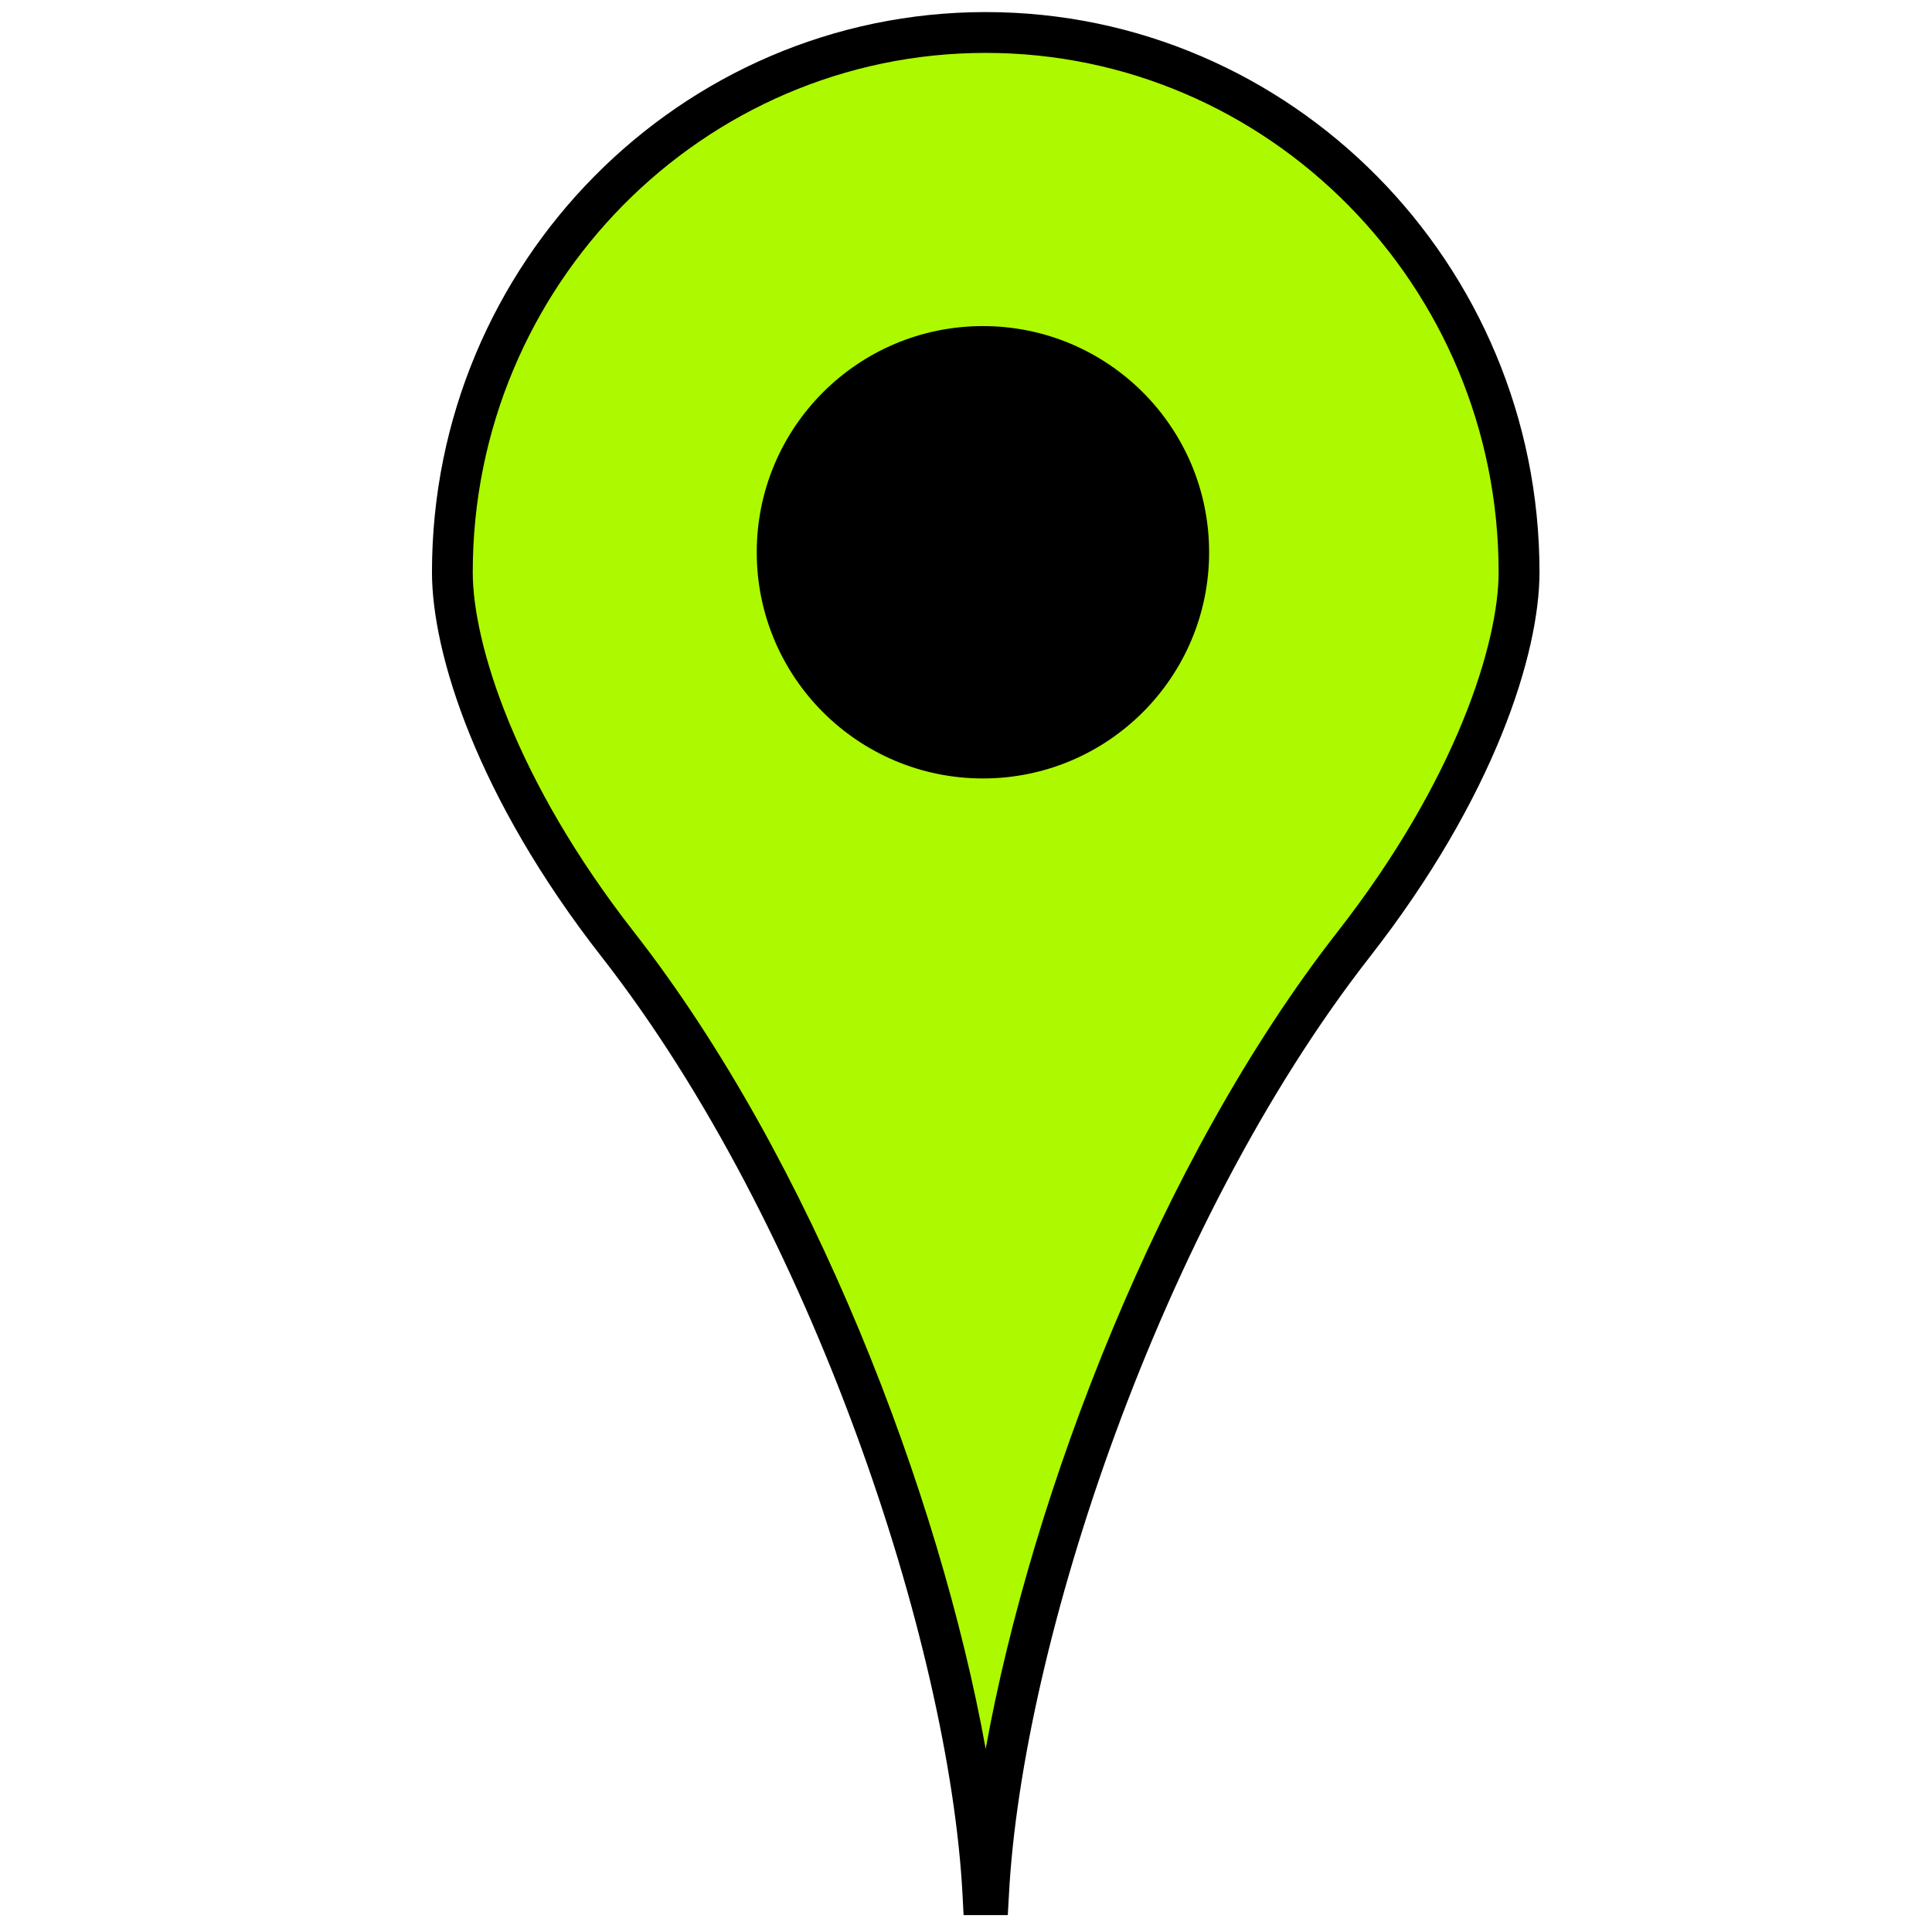
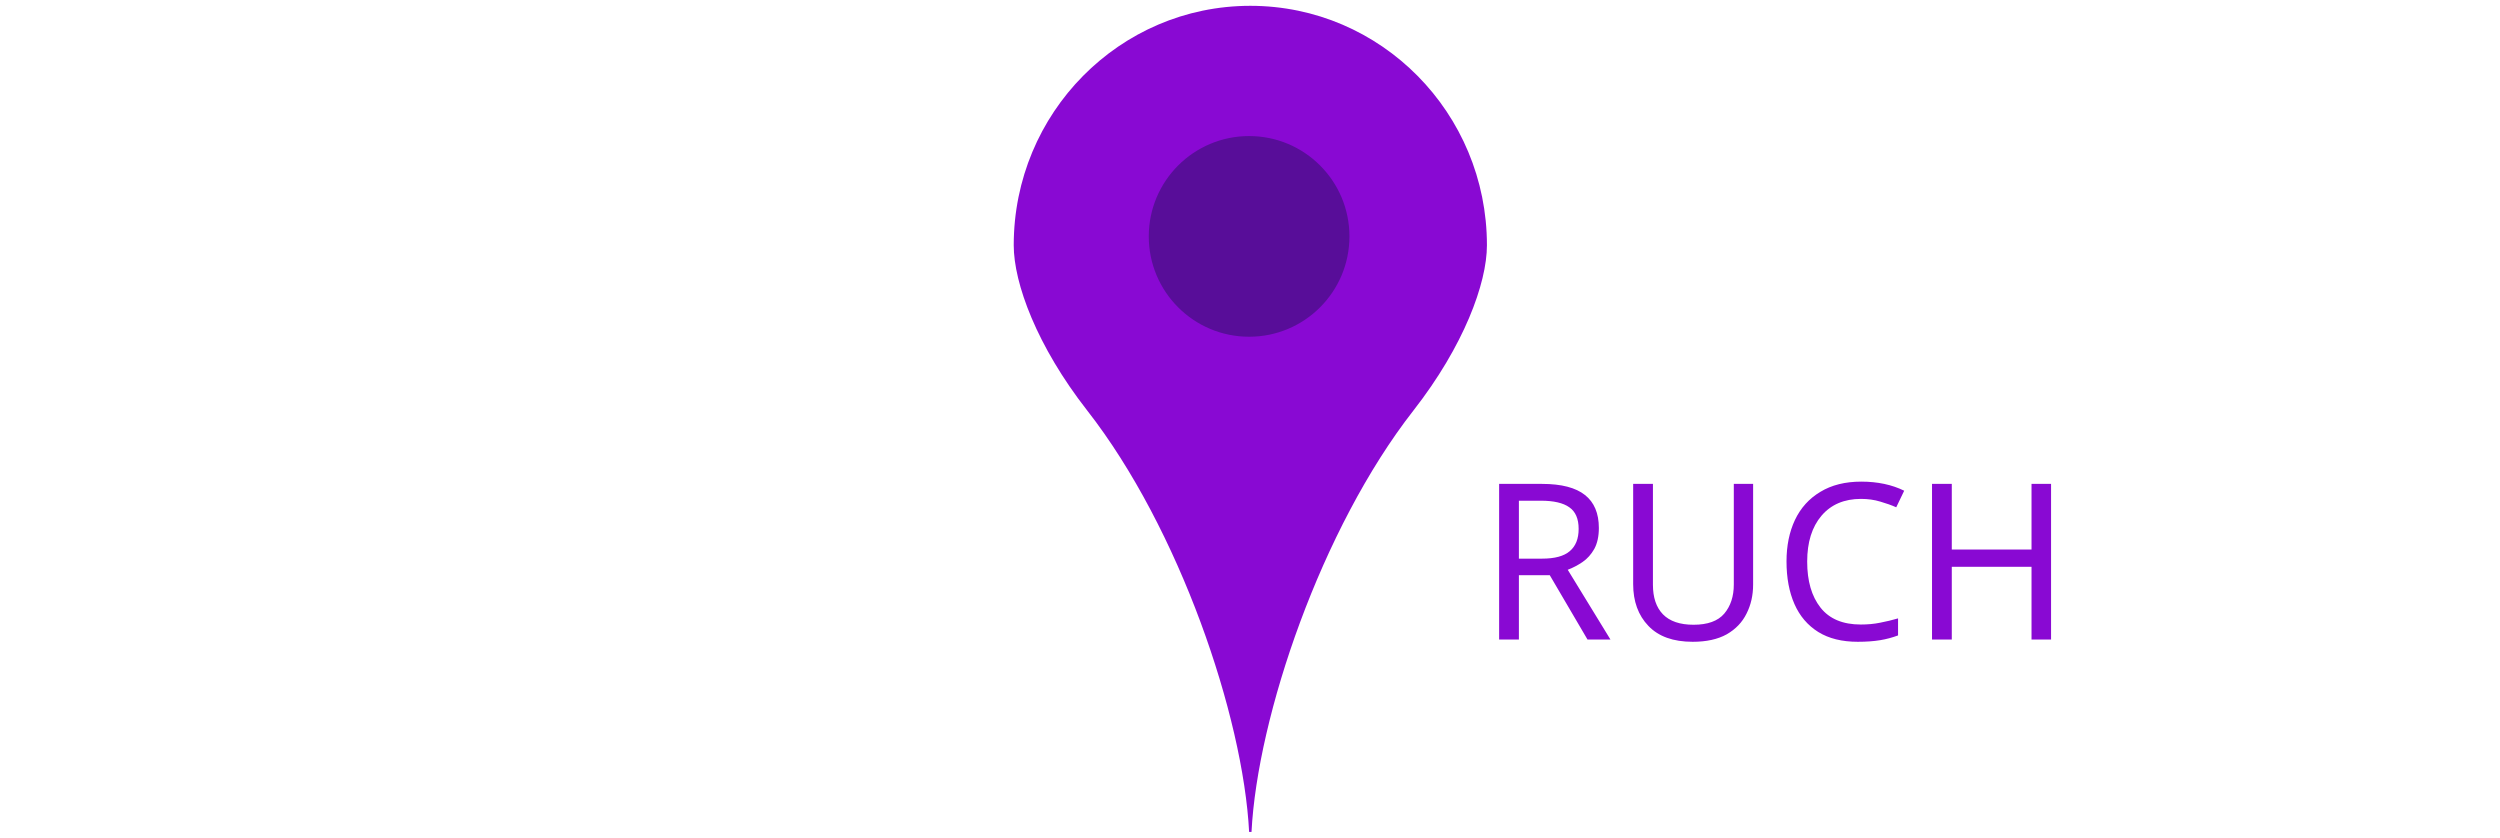
- <svg xmlns="http://www.w3.org/2000/svg" version="1.1" id="Layer_2" x="0px" y="0px" width="42.735px" height="42.735px" viewBox="0 0 42.735 42.735" enable-background="new 0 0 42.735 42.735" xml:space="preserve">
+ <svg xmlns="http://www.w3.org/2000/svg" version="1.1" id="Layer_2" x="0px" y="0px" width="171.945px" height="57.617px" viewBox="-71.888 -14.882 171.945 57.617" enable-background="new -71.888 -14.882 171.945 57.617" xml:space="preserve">
  <g>
-     <path fill="none" stroke="#000000" stroke-width="3" d="M21.803,24.595" />
+     <path fill="#007F06" d="M14.107,18.453" />
    <g>
-       <path fill="#ACF900" d="M21.863,41.91c0.296-5.764,3.473-15.125,8.076-21.016c2.508-3.21,3.662-6.339,3.662-8.237    c0-6.593-5.282-11.938-11.797-11.938l0,0c-6.516,0-11.798,5.345-11.798,11.938c0,1.898,1.154,5.027,3.662,8.237    c4.603,5.891,7.779,15.252,8.075,21.016H21.863z" />
-       <path d="M22.292,42.361h-0.978l-0.022-0.428c-0.286-5.55-3.349-14.833-7.98-20.762c-2.77-3.545-3.757-6.723-3.757-8.515    c0-6.831,5.494-12.389,12.249-12.389c6.754,0,12.249,5.558,12.249,12.389c0,1.792-0.987,4.969-3.757,8.515    c-4.631,5.929-7.694,15.212-7.98,20.762L22.292,42.361L22.292,42.361z M21.803,1.17c-6.256,0-11.346,5.153-11.346,11.486    c0,1.566,0.934,4.59,3.566,7.959c3.935,5.036,6.764,12.443,7.78,18.07c1.016-5.627,3.845-13.034,7.78-18.07    c2.632-3.369,3.566-6.393,3.566-7.959C33.149,6.323,28.059,1.17,21.803,1.17L21.803,1.17z" />
+       <path fill="#8909D3" d="M14.188,42.339c0.41-7.953,4.792-20.866,11.141-28.992c3.459-4.428,5.051-8.744,5.051-11.361    c0-9.096-7.286-16.468-16.272-16.468l0,0C5.12-14.482-2.166-7.11-2.166,1.986c0,2.618,1.592,6.933,5.051,11.361    c6.349,8.126,10.73,21.039,11.139,28.992H14.188z" />
+       <path display="none" fill="#007F06" d="M14.781,42.958h-1.35l-0.03-0.59c-0.395-7.654-4.62-20.46-11.008-28.639    c-3.82-4.89-5.182-9.273-5.182-11.745c0-9.423,7.579-17.09,16.896-17.09c9.316,0,16.896,7.667,16.896,17.09    c0,2.472-1.361,6.854-5.183,11.745c-6.388,8.179-10.613,20.984-11.008,28.639L14.781,42.958L14.781,42.958z M14.107-13.86    c-8.63,0-15.651,7.108-15.651,15.844c0,2.16,1.288,6.332,4.918,10.979c5.429,6.946,9.332,17.162,10.732,24.925    c1.4-7.763,5.303-17.979,10.731-24.925c3.631-4.647,4.919-8.819,4.919-10.979C29.757-6.751,22.736-13.86,14.107-13.86    L14.107-13.86z" />
    </g>
-     <circle cx="21.742" cy="12.216" r="5.003" />
+     <circle fill="#580D99" cx="14.023" cy="1.377" r="6.901" />
  </g>
+   <rect x="29.766" y="18.453" fill="none" width="69.478" height="19.934" />
+   <text transform="matrix(1 0 0 1 29.7659 29.1028)" fill="#8909D3" font-family="'MyriadPro-Regular'" font-size="15">RUCH</text>
</svg>
